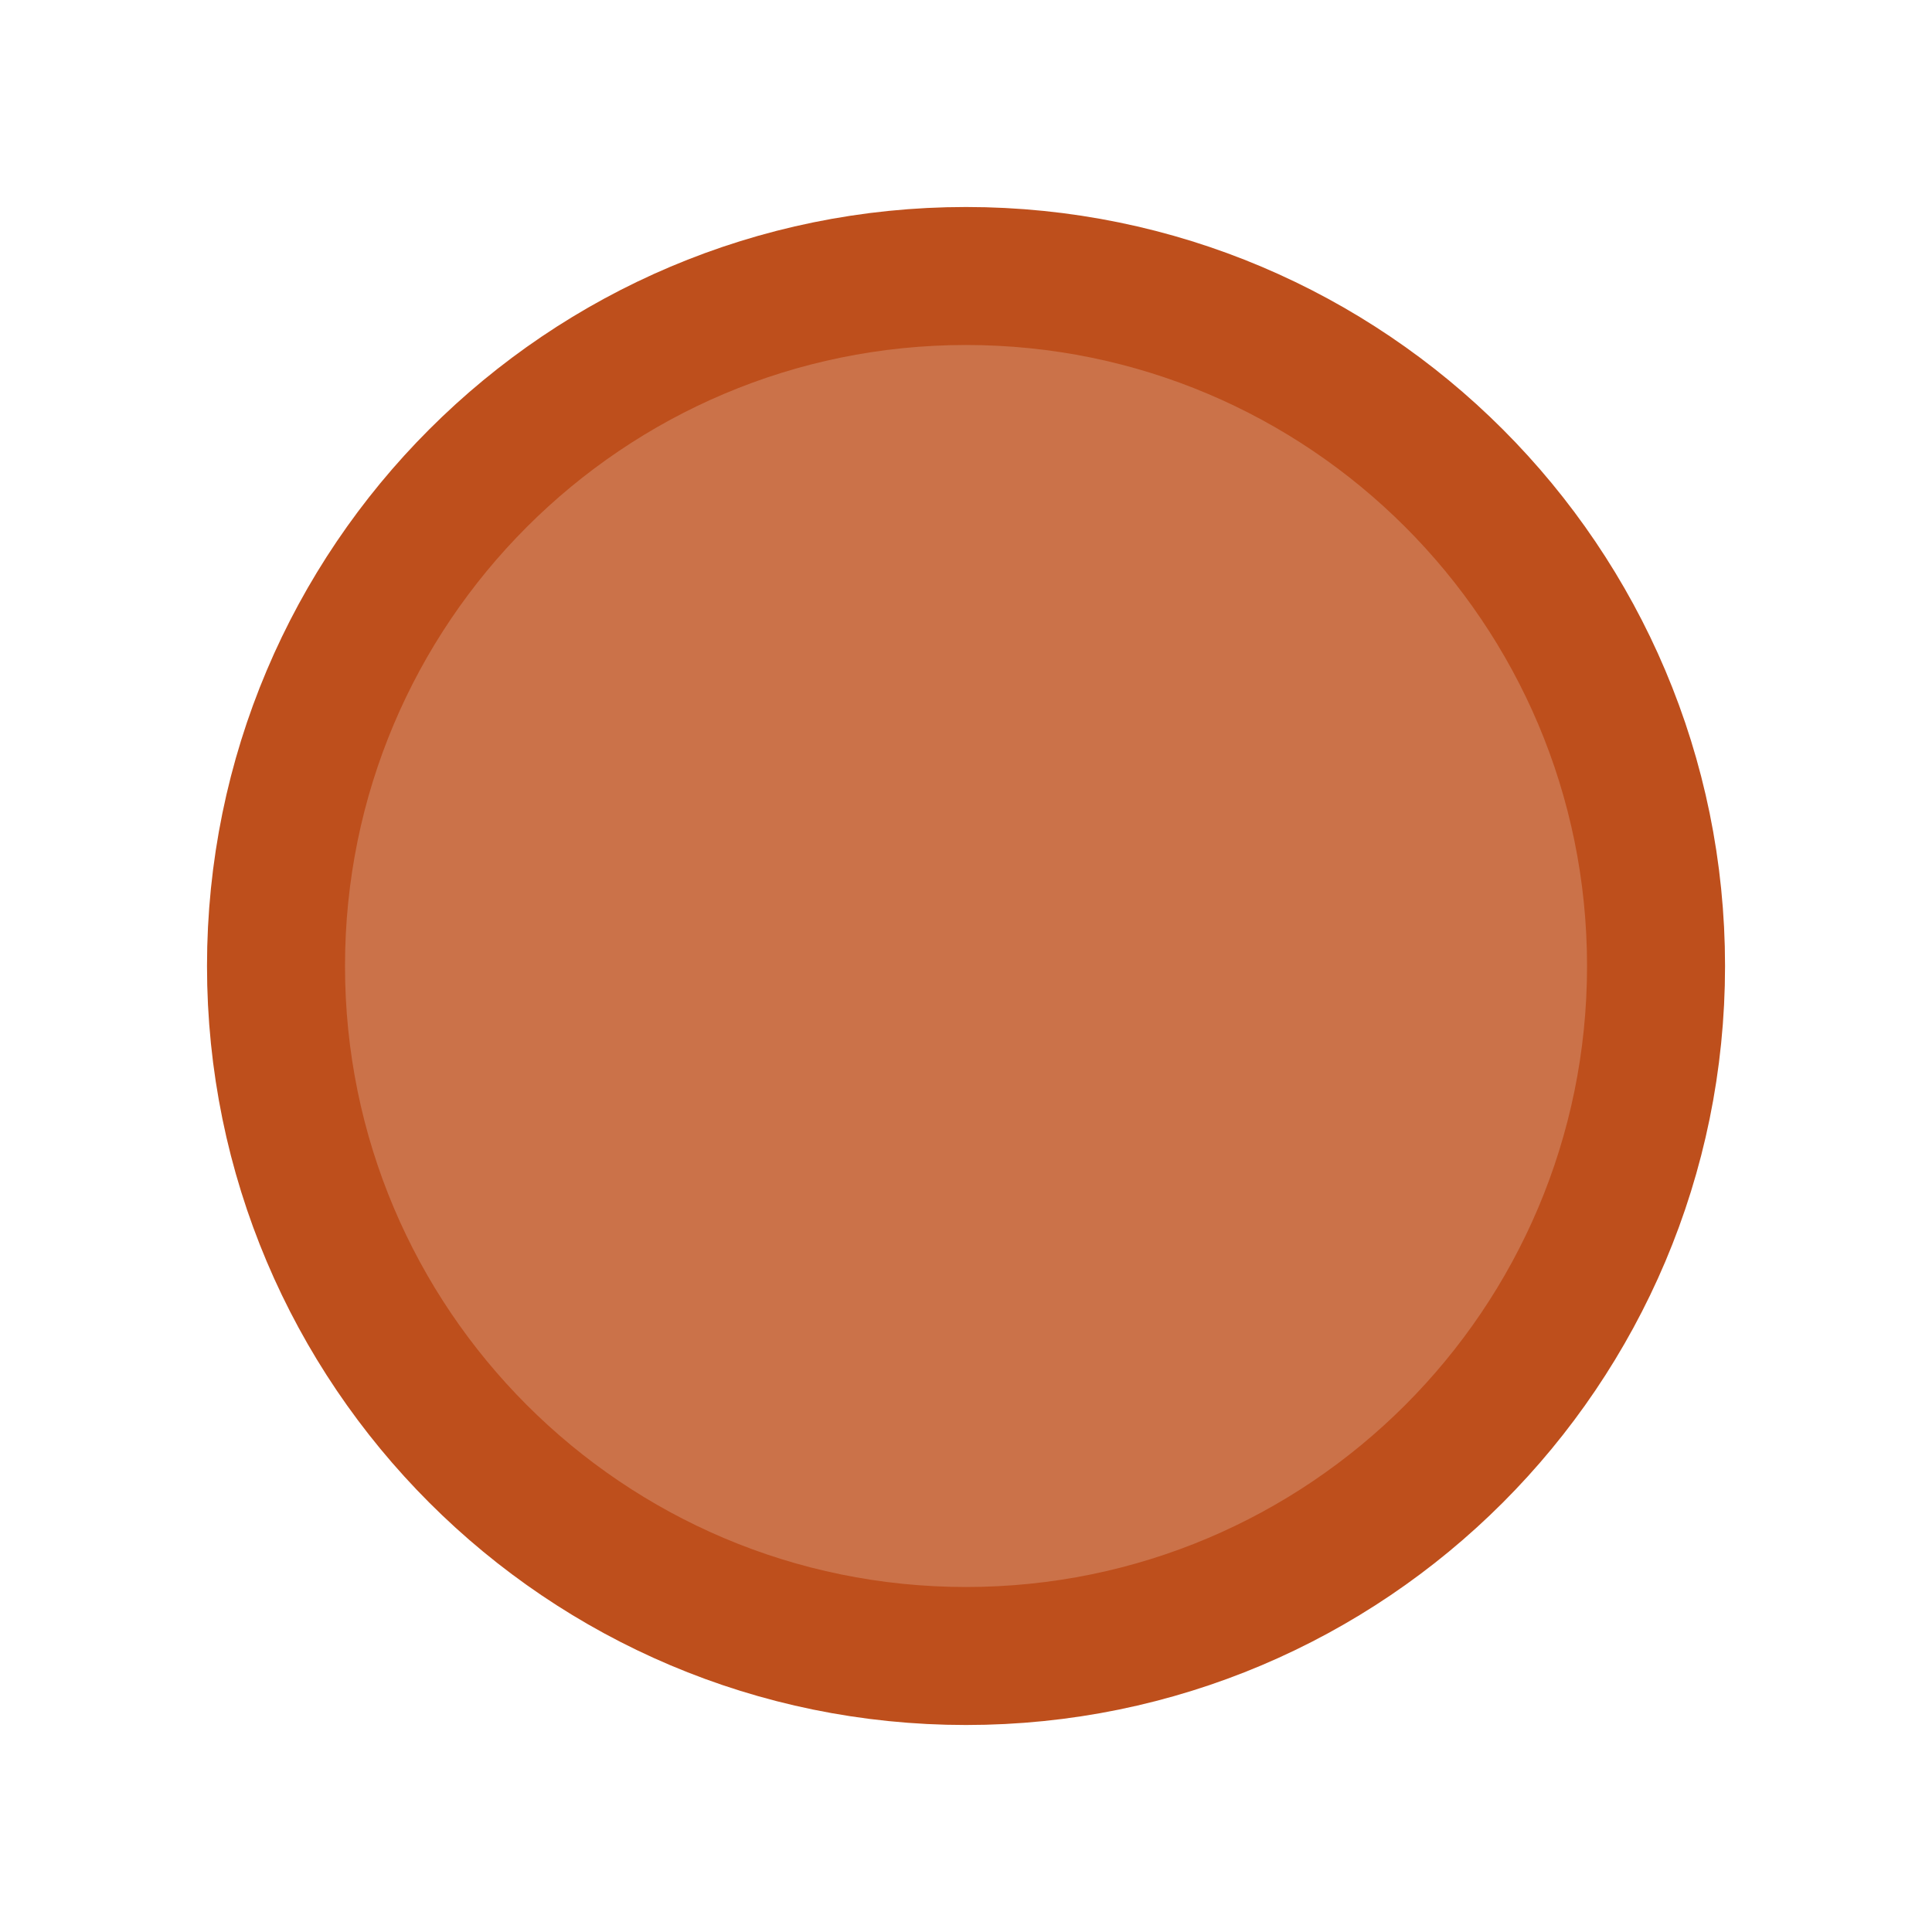
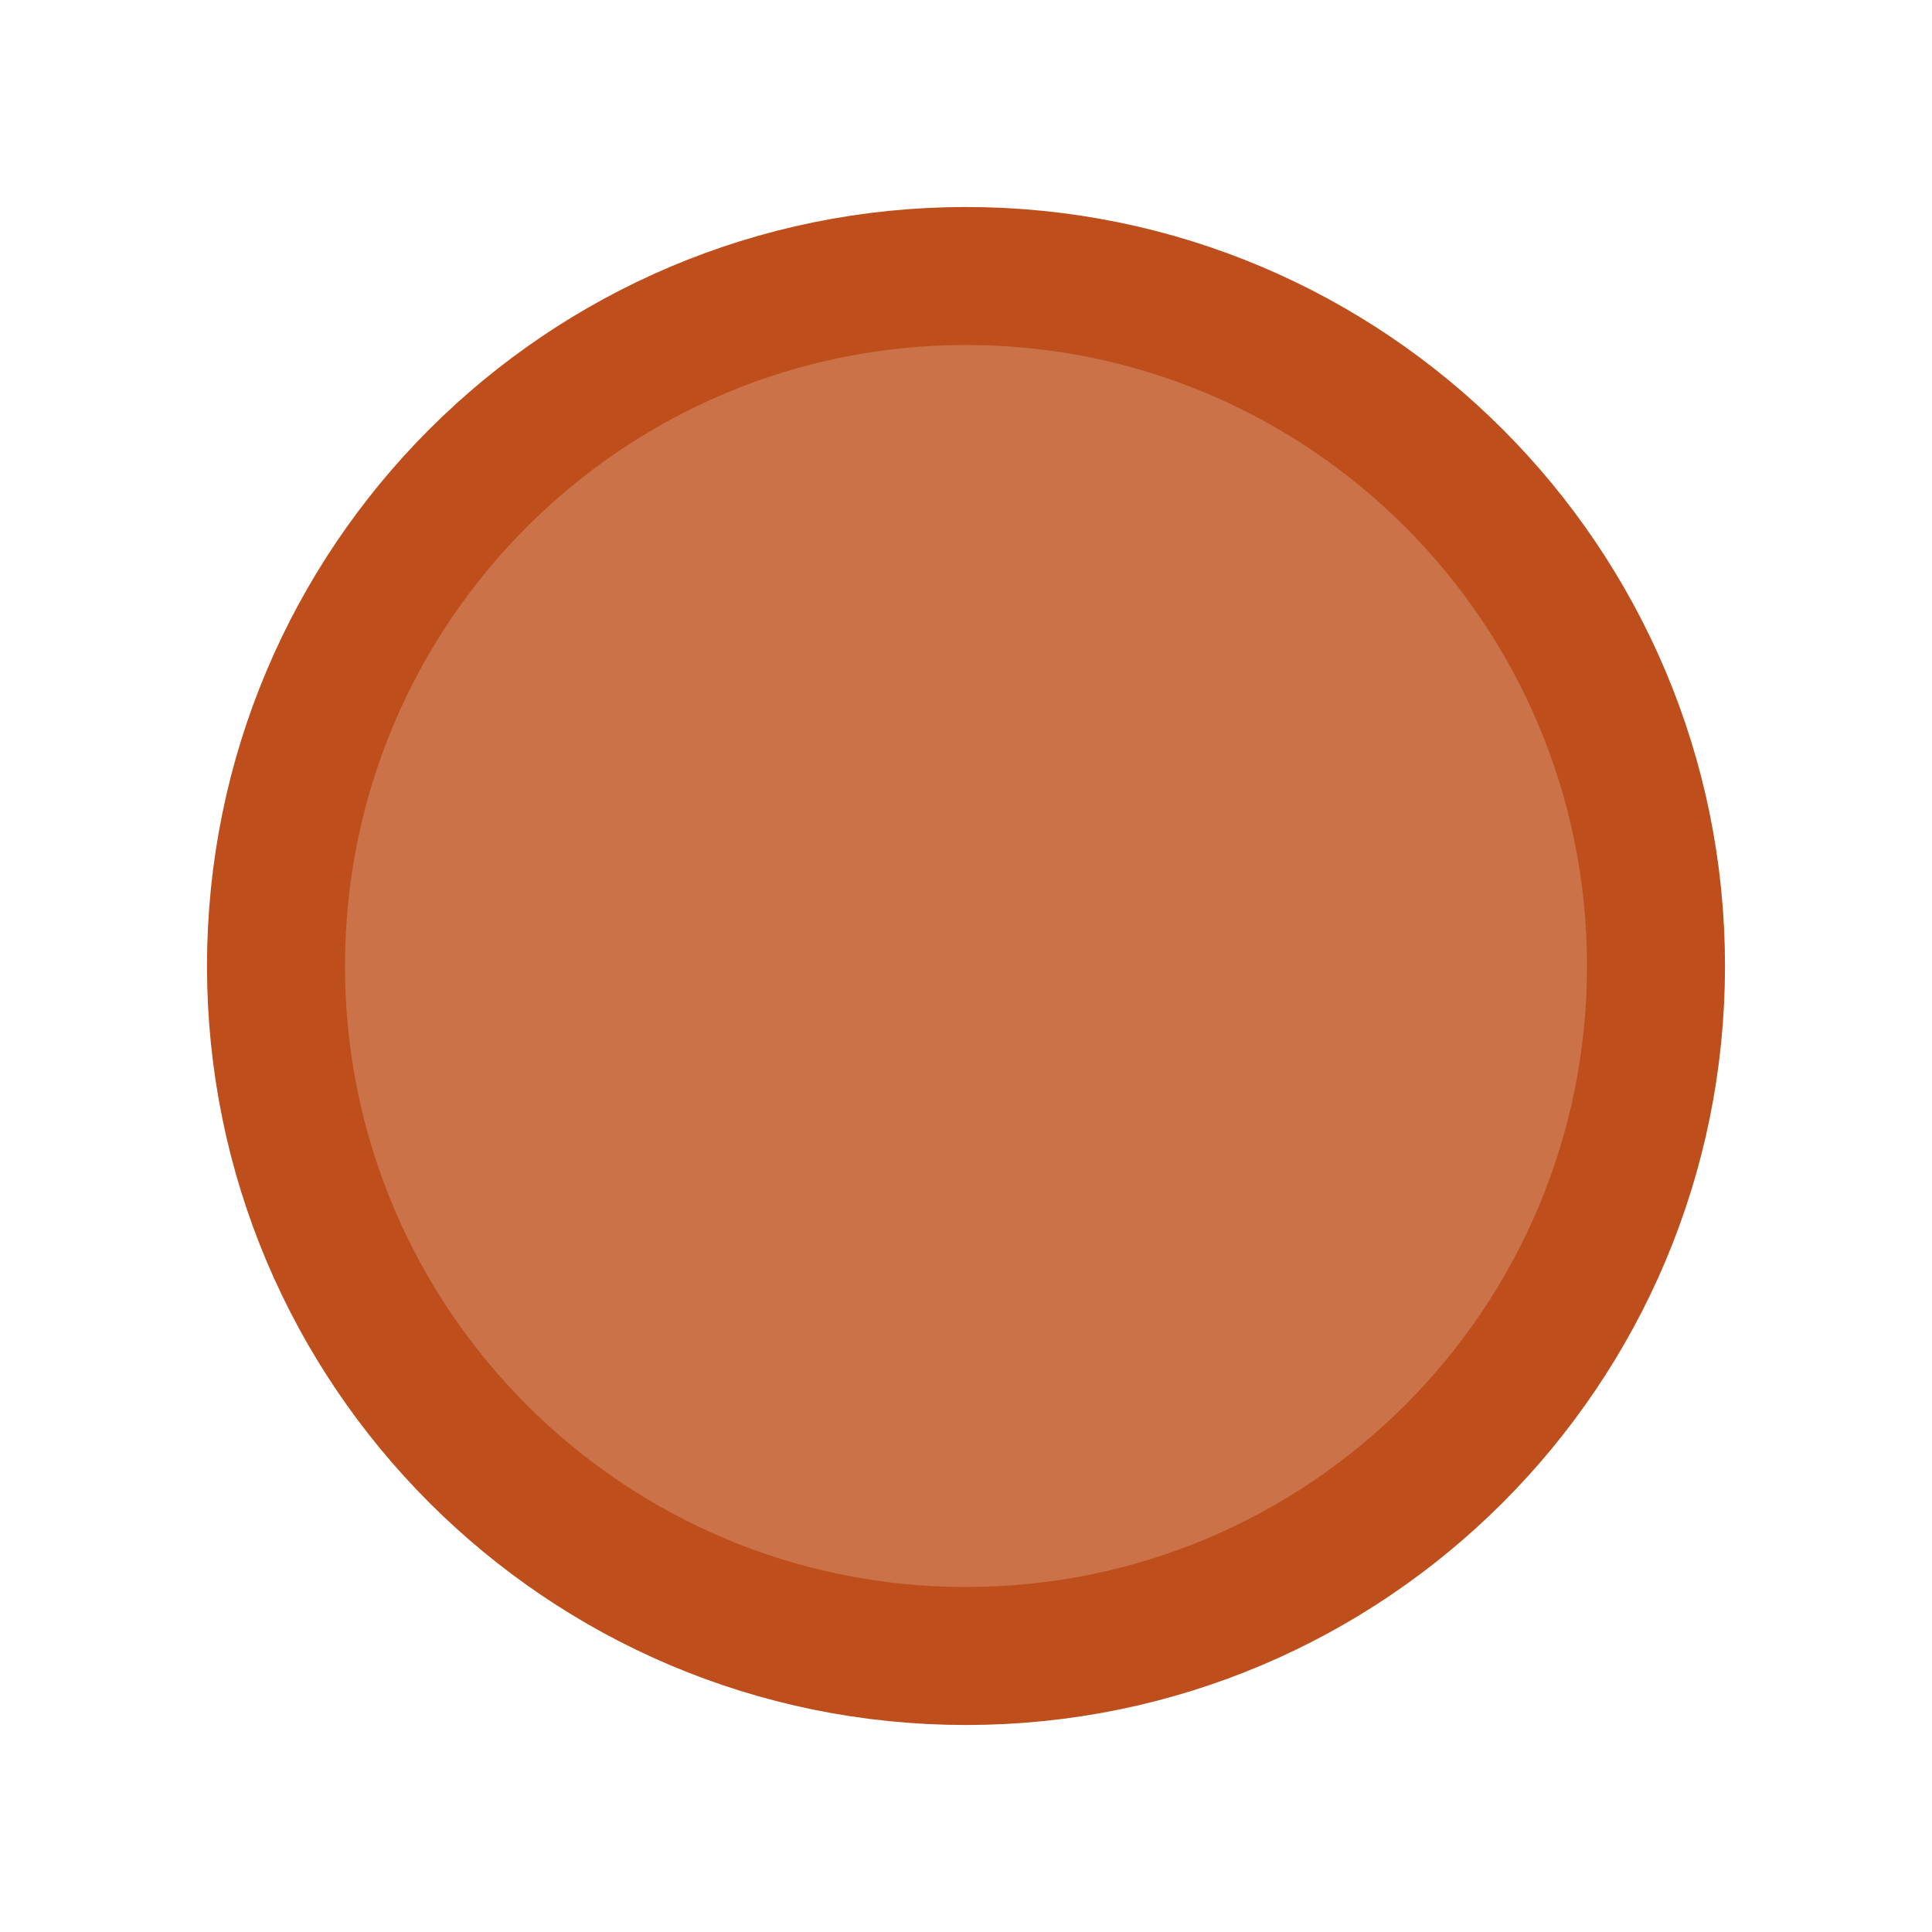
- <svg xmlns="http://www.w3.org/2000/svg" version="1.1" id="Layer_1" x="0px" y="0px" viewBox="0 0 13.8 14" style="enable-background:new 0 0 13.8 14;" xml:space="preserve">
+ <svg xmlns="http://www.w3.org/2000/svg" version="1.1" id="Layer_1" x="0px" y="0px" width="14px" height="14px" viewBox="0 0 14 14" style="enable-background:new 0 0 14 14;" xml:space="preserve">
  <style type="text/css">
	.st0{fill:#BE4F1C;fill-opacity:0.8;stroke:#BE4F1C;}
</style>
  <g id="svg4619">
    <g>
      <circle class="st0" cx="7" cy="7" r="5" />
    </g>
  </g>
</svg>
